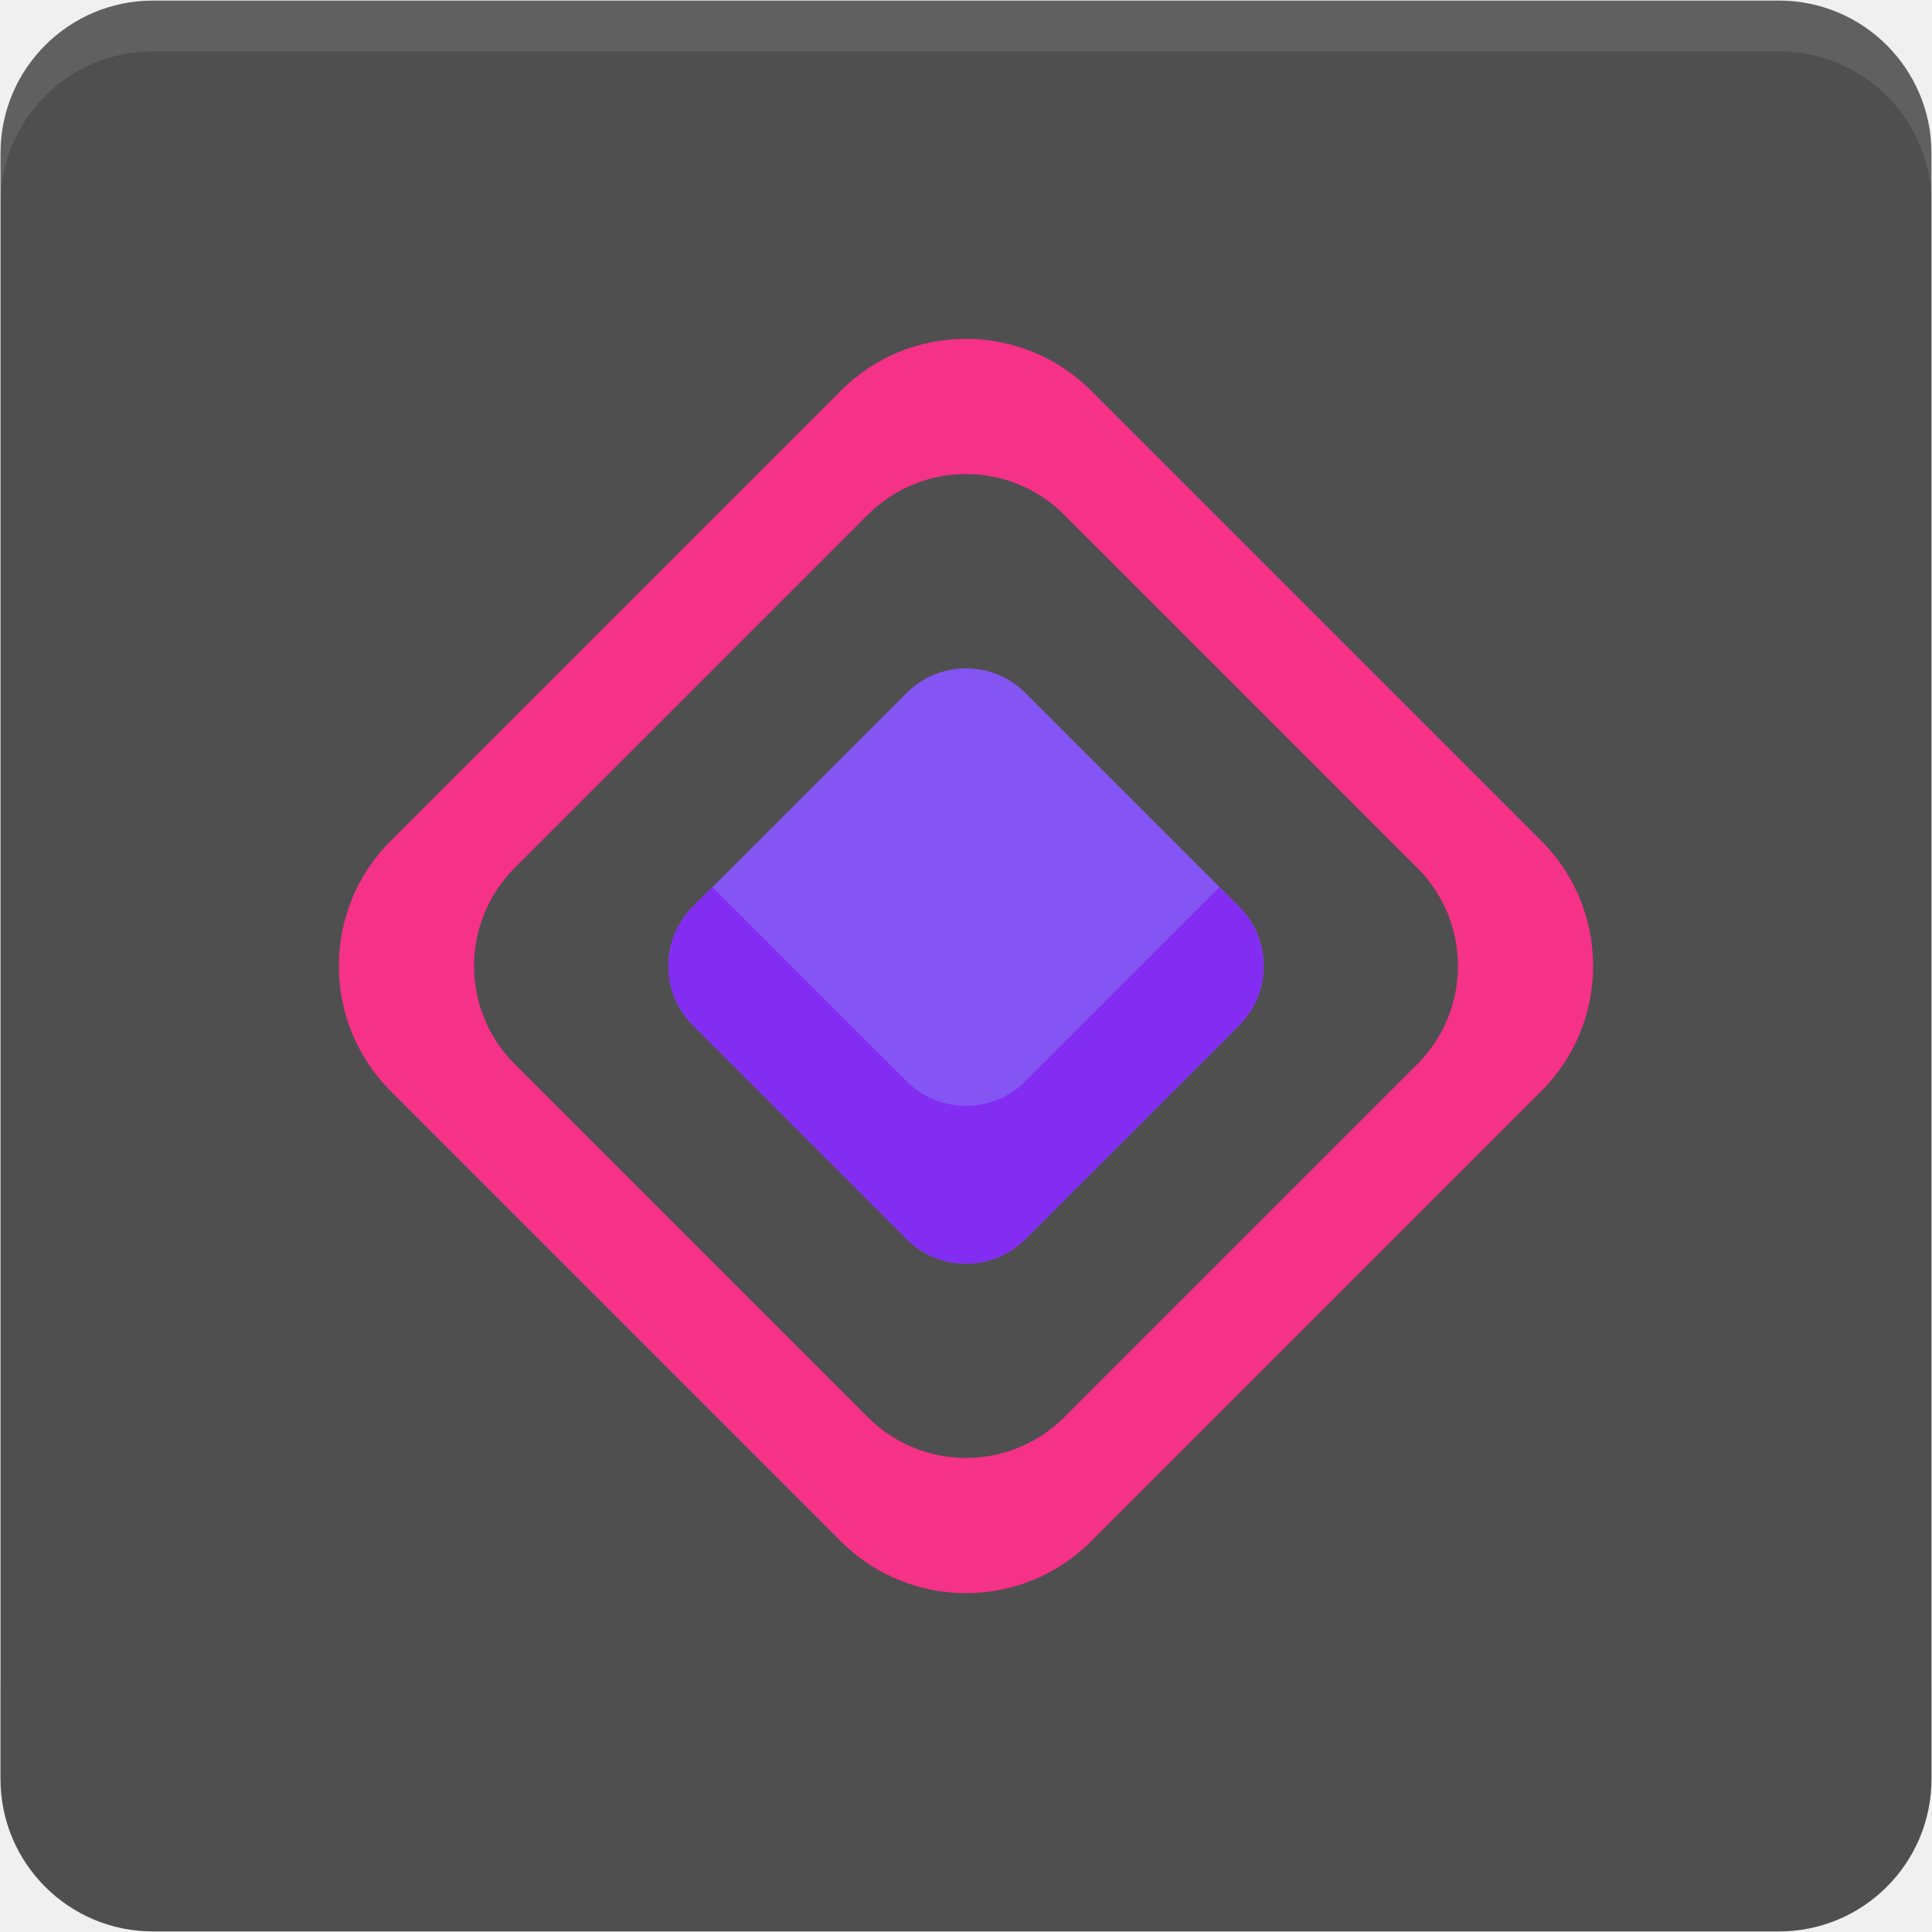
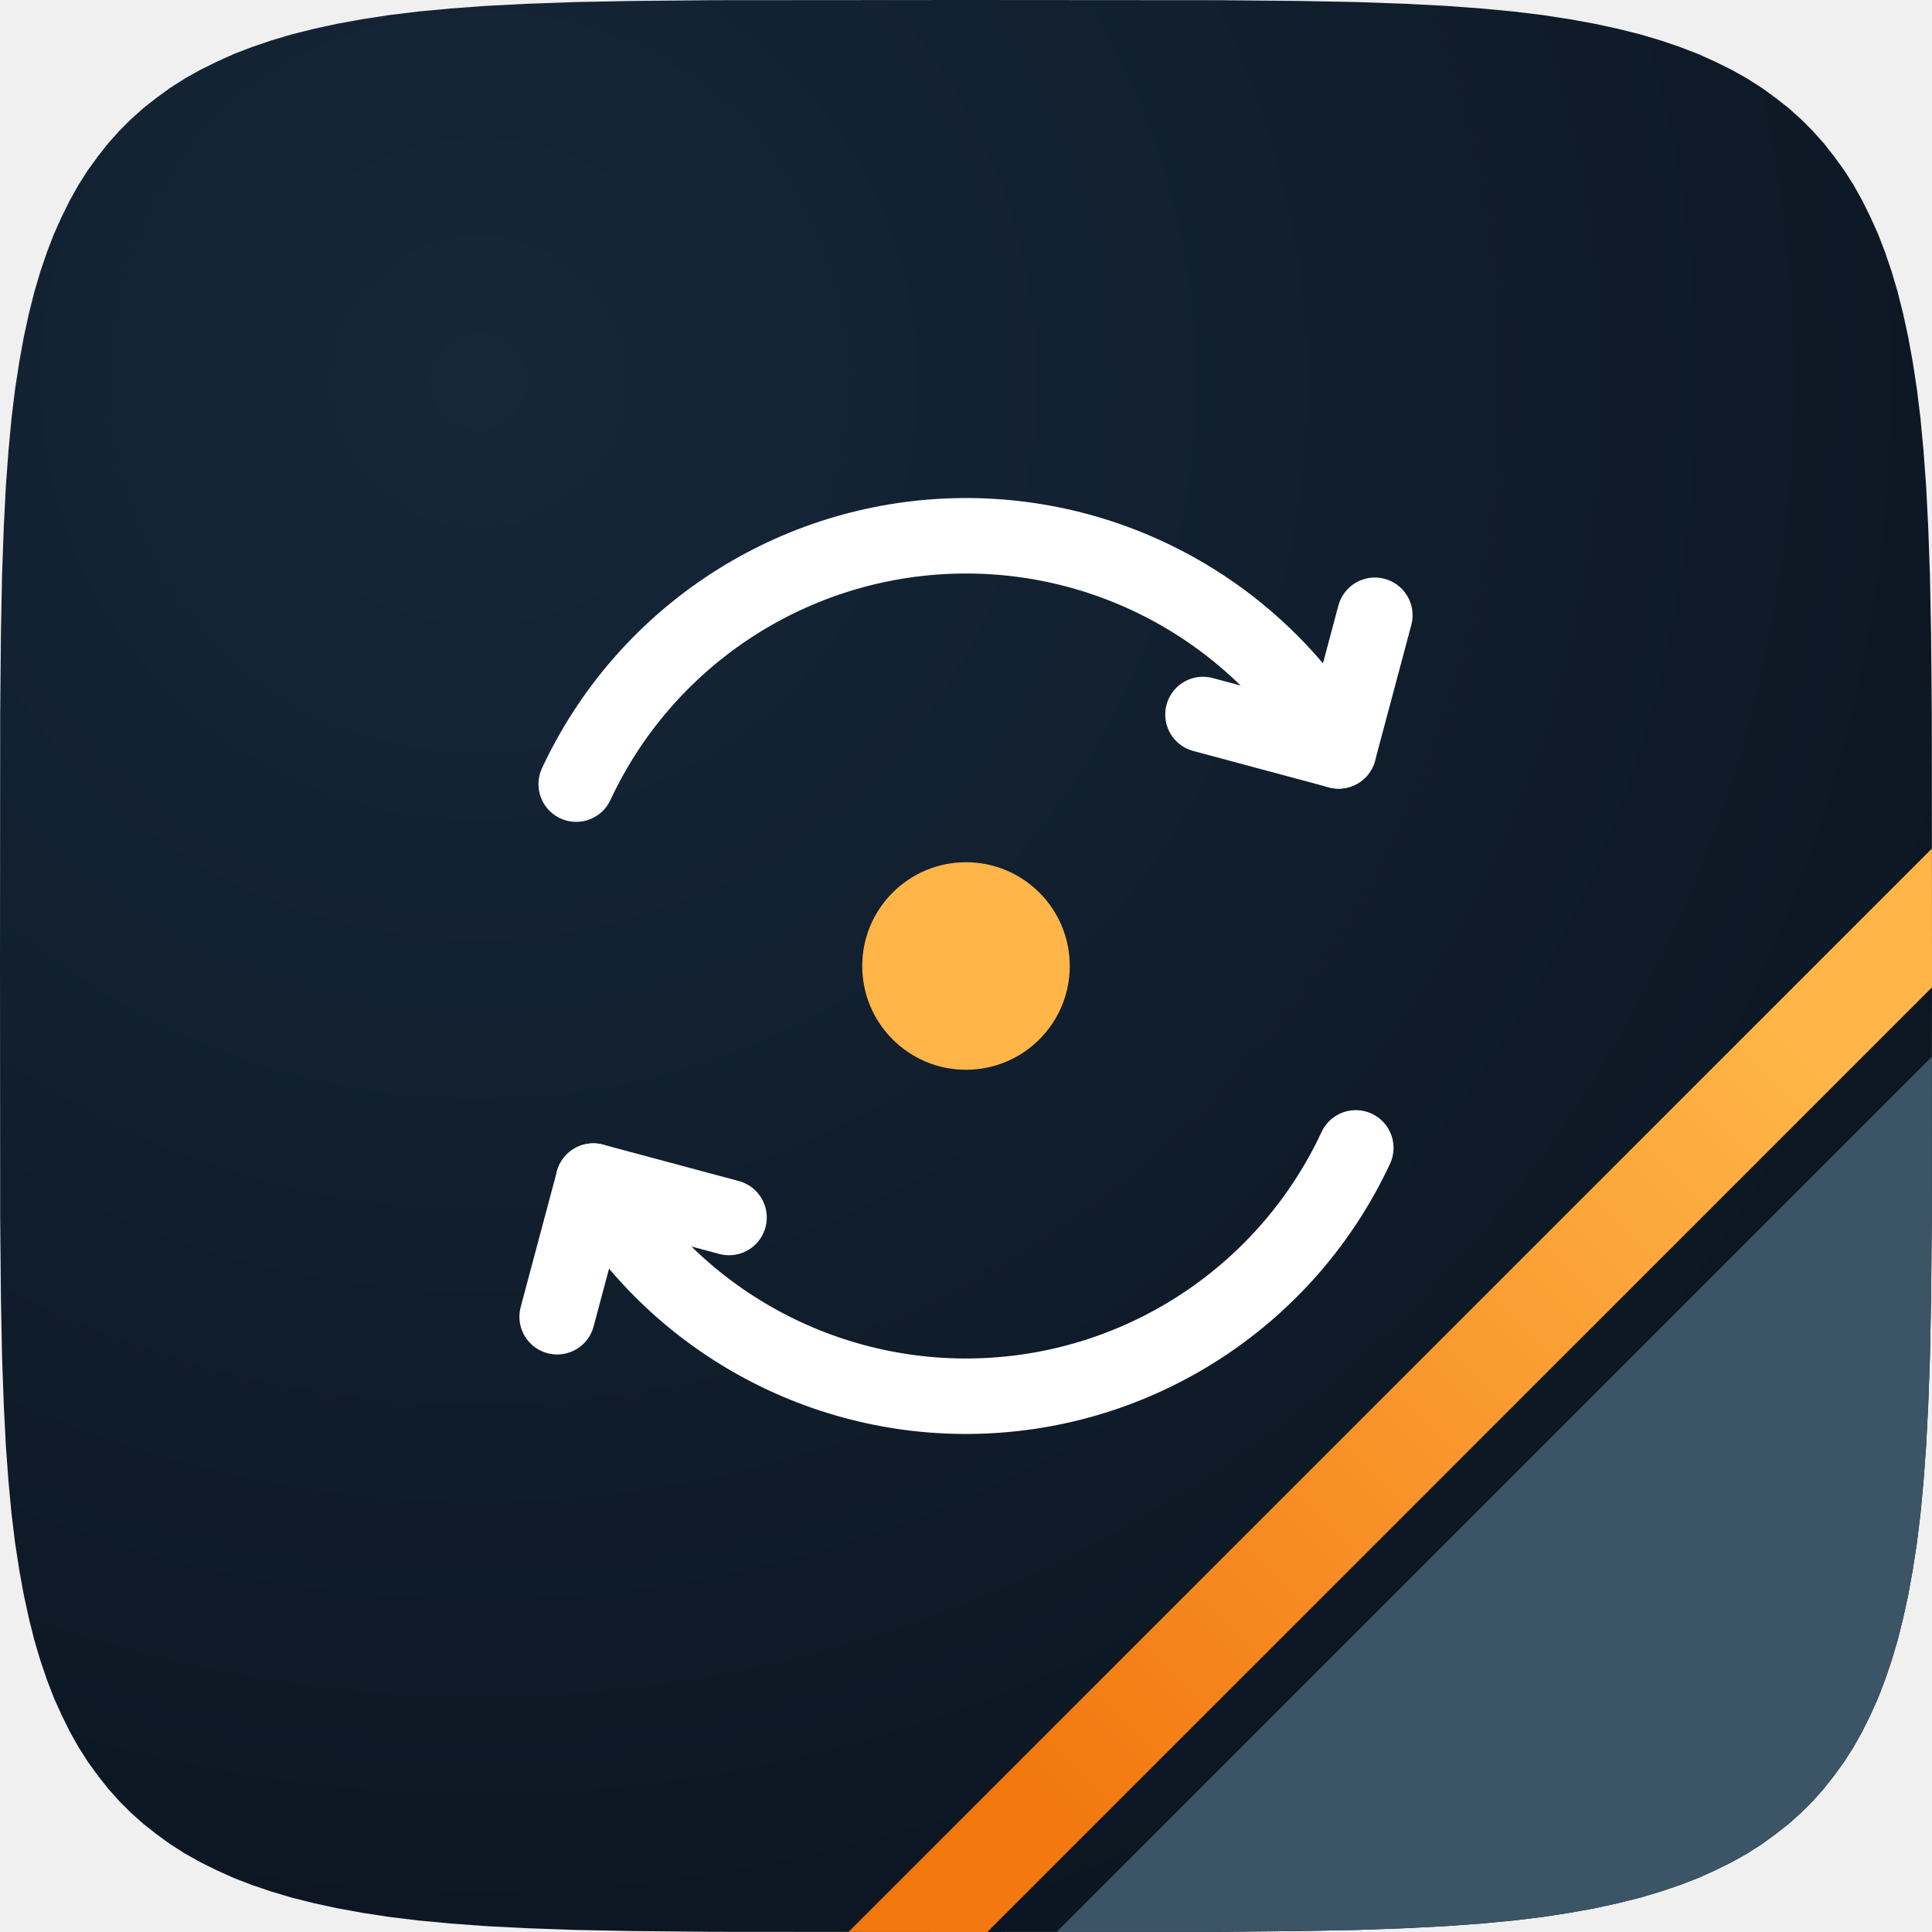
- <svg xmlns="http://www.w3.org/2000/svg" viewBox="0 0 1024 1024" width="1024" height="1024" version="1.1" id="svg8">
-   <defs id="defs1">
-     <style id="style1">
-       .bg { fill: #111827; }
-       .respiro-zone { fill: #ef4444; fill-opacity: 0.18; stroke: #f87171; stroke-width: 2; stroke-dasharray: 8 6; }
-       .safe-zone { fill: #10b981; fill-opacity: 0.22; stroke: #34d399; stroke-width: 3; }
-       .circle-guide { fill: none; stroke: #60a5fa; stroke-width: 2; stroke-dasharray: 6 6; }
-       .center-axis { stroke: #94a3b8; stroke-width: 1.5; stroke-dasharray: 4 4; opacity: 0.6; }
-       .text-title { font-family: -apple-system, BlinkMacSystemFont, "Segoe UI", Roboto, sans-serif; font-size: 28px; font-weight: 700; fill: #ffffff; text-anchor: middle; }
-       .text-sub { font-family: -apple-system, BlinkMacSystemFont, "Segoe UI", Roboto, sans-serif; font-size: 20px; font-weight: 500; fill: #cbd5e1; text-anchor: middle; }
-       .text-respiro { font-family: -apple-system, BlinkMacSystemFont, "Segoe UI", Roboto, sans-serif; font-size: 18px; font-weight: 600; fill: #fca5a5; text-anchor: middle; }
-     </style>
-     <linearGradient id="SVGID_00000049187218164649930220000010201151136659570053_" gradientUnits="userSpaceOnUse" x1="576.158" y1="483.68" x2="576.158" y2="559.719" gradientTransform="matrix(0.5091608,0.5091608,-0.5091608,0.5091608,-234.3859,103.8059)">
-       <stop offset="0" style="stop-color:#88E94E" id="stop37" />
-       <stop offset="1" style="stop-color:#08B420" id="stop38" />
-     </linearGradient>
-     <linearGradient id="SVGID_00000171681533948690971700000016976706446610588315_" gradientUnits="userSpaceOnUse" x1="473.178" y1="522.353" x2="602.067" y2="519.489" gradientTransform="matrix(0.5091608,0.5091608,-0.5091608,0.5091608,-234.3862,103.8061)">
-       <stop offset="0" style="stop-color:#1699cf;stop-opacity:1;" id="stop39" />
-       <stop offset="1" style="stop-color:#16d2cf;stop-opacity:1;" id="stop40" />
-     </linearGradient>
-     <linearGradient id="SVGID_00000041263211196944637830000013529996591937149057_" gradientUnits="userSpaceOnUse" x1="534.137" y1="465.951" x2="545.594" y2="595.801" gradientTransform="matrix(0.5091608,0.5091608,-0.5091608,0.5091608,-234.3862,103.8061)">
-       <stop offset="0" style="stop-color:#88E94E" id="stop41" />
-       <stop offset="1" style="stop-color:#08B420" id="stop42" />
-     </linearGradient>
-     <linearGradient id="SVGID_00000047055280875682874000000003454541109262871464_" gradientUnits="userSpaceOnUse" x1="611.501" y1="480.227" x2="452.537" y2="471.635" gradientTransform="matrix(0.5091608,0.5091608,-0.5091608,0.5091608,-234.3862,103.8061)">
-       <stop offset="0" style="stop-color:#1699cf;stop-opacity:1;" id="stop43" />
-       <stop offset="1" style="stop-color:#16d2cf;stop-opacity:1;" id="stop44" />
-     </linearGradient>
-     <linearGradient id="SVGID_00000102524643283705128800000013112256792663246769_" gradientUnits="userSpaceOnUse" x1="612.386" y1="483.681" x2="612.386" y2="559.718" gradientTransform="matrix(0.5091608,0.5091608,-0.5091608,0.5091608,-234.3859,103.8059)">
-       <stop offset="0" style="stop-color:#88E94E" id="stop45" />
-       <stop offset="1" style="stop-color:#08B420" id="stop46" />
-     </linearGradient>
-     <linearGradient id="linearGradient2" gradientUnits="userSpaceOnUse" x1="576.158" y1="483.68" x2="576.158" y2="559.719" gradientTransform="matrix(0.7071,0.7071,-0.7071,0.7071,525.7082,-246.704)">
-       <stop offset="0" style="stop-color:#88E94E" id="stop1" />
-       <stop offset="1" style="stop-color:#08B420" id="stop2" />
-     </linearGradient>
-     <linearGradient id="linearGradient4" gradientUnits="userSpaceOnUse" x1="473.178" y1="522.353" x2="602.067" y2="519.489" gradientTransform="matrix(0.7071,0.7071,-0.7071,0.7071,525.7078,-246.7037)">
-       <stop offset="0" style="stop-color:#0458B8" id="stop3" />
-       <stop offset="1" style="stop-color:#54CAE8" id="stop4" />
-     </linearGradient>
-     <linearGradient id="linearGradient6" gradientUnits="userSpaceOnUse" x1="534.137" y1="465.951" x2="545.594" y2="595.801" gradientTransform="matrix(0.7071,0.7071,-0.7071,0.7071,525.7078,-246.7037)">
-       <stop offset="0" style="stop-color:#88E94E" id="stop5" />
-       <stop offset="1" style="stop-color:#08B420" id="stop6" />
-     </linearGradient>
-     <linearGradient id="linearGradient8" gradientUnits="userSpaceOnUse" x1="611.501" y1="480.227" x2="452.537" y2="471.635" gradientTransform="matrix(0.7071,0.7071,-0.7071,0.7071,525.7078,-246.7037)">
-       <stop offset="0" style="stop-color:#0458B8" id="stop7" />
-       <stop offset="1" style="stop-color:#54CAE8" id="stop8" />
-     </linearGradient>
-     <linearGradient id="linearGradient10" gradientUnits="userSpaceOnUse" x1="612.386" y1="483.681" x2="612.386" y2="559.718" gradientTransform="matrix(0.7071,0.7071,-0.7071,0.7071,525.7082,-246.704)">
-       <stop offset="0" style="stop-color:#88E94E" id="stop9" />
-       <stop offset="1" style="stop-color:#08B420" id="stop10" />
-     </linearGradient>
-     <linearGradient x1="0" y1="0" x2="1" y2="0" gradientUnits="userSpaceOnUse" gradientTransform="matrix(0.991304,0,0,-0.991304,965.229,187.907)" spreadMethod="pad" id="linearGradient195">
-       <stop style="stop-opacity:1;stop-color:#93d9de" offset="0" id="stop194" />
-       <stop style="stop-opacity:1;stop-color:#65c8d0" offset="1" id="stop195" />
-     </linearGradient>
-     <clipPath clipPathUnits="userSpaceOnUse" id="clipPath195">
-       <path d="m 9652.69,1880.14 c -0.12,-0.05 -0.29,-0.05 -0.4,-0.05 v -0.06 c 0,-0.06 0.05,-0.06 0.05,-0.06 3.29,-0.67 6.58,-1.35 9.86,-1.98 -3.18,0.74 -6.34,1.48 -9.51,2.15 z m 0,0 c -0.12,-0.05 -0.29,-0.05 -0.4,-0.05 v -0.06 c 0,-0.06 0.05,-0.06 0.05,-0.06 3.29,-0.67 6.58,-1.35 9.86,-1.98 -3.18,0.74 -6.34,1.48 -9.51,2.15 z m 0,0 c -0.12,-0.05 -0.29,-0.05 -0.4,-0.05 v -0.06 c 0,-0.06 0.05,-0.06 0.05,-0.06 3.29,-0.67 6.58,-1.35 9.86,-1.98 -3.18,0.74 -6.34,1.48 -9.51,2.15 z m 0,0 c -0.12,-0.05 -0.29,-0.05 -0.4,-0.05 v -0.06 c 0,-0.06 0.05,-0.06 0.05,-0.06 3.29,-0.67 6.58,-1.35 9.86,-1.98 -3.18,0.74 -6.34,1.48 -9.51,2.15 z m 0,0 c -0.12,-0.05 -0.29,-0.05 -0.4,-0.05 v -0.06 c 0,-0.06 0.05,-0.06 0.05,-0.06 3.29,-0.67 6.58,-1.35 9.86,-1.98 -3.18,0.74 -6.34,1.48 -9.51,2.15 z" id="path195" />
+ <svg xmlns="http://www.w3.org/2000/svg" viewBox="0 0 1024 1024" role="img">
+   <defs>
+     <clipPath id="s82mlabsc">
+       <path d="M1024.0 512.0L1023.9 645.8L1023.5 688.5L1022.9 719.5L1022.0 744.6L1020.9 766.2L1019.5 785.2L1017.9 802.2L1016.0 817.8L1013.8 832.1L1011.4 845.3L1008.7 857.7L1005.8 869.3L1002.6 880.1L999.1 890.4L995.4 900.0L991.3 909.1L987.0 917.8L982.4 926.0L977.5 933.7L972.2 941.0L966.7 948.0L960.8 954.6L954.6 960.8L948.0 966.7L941.0 972.2L933.7 977.5L926.0 982.4L917.8 987.0L909.1 991.3L900.0 995.4L890.4 999.1L880.1 1002.6L869.3 1005.8L857.7 1008.7L845.3 1011.4L832.1 1013.8L817.8 1016.0L802.2 1017.9L785.2 1019.5L766.2 1020.9L744.6 1022.0L719.5 1022.9L688.5 1023.5L645.8 1023.9L512.0 1024.0L378.2 1023.9L335.5 1023.5L304.5 1022.9L279.4 1022.0L257.8 1020.9L238.8 1019.5L221.8 1017.9L206.2 1016.0L191.9 1013.8L178.7 1011.4L166.3 1008.7L154.7 1005.8L143.9 1002.6L133.6 999.1L124.0 995.4L114.9 991.3L106.2 987.0L98.0 982.4L90.3 977.5L83.0 972.2L76.0 966.7L69.4 960.8L63.2 954.6L57.3 948.0L51.8 941.0L46.5 933.7L41.6 926.0L37.0 917.8L32.7 909.1L28.6 900.0L24.9 890.4L21.4 880.1L18.2 869.3L15.3 857.7L12.6 845.3L10.2 832.1L8.0 817.8L6.1 802.2L4.5 785.2L3.1 766.2L2.0 744.6L1.1 719.5L0.5 688.5L0.1 645.8L0.0 512.0L0.1 378.2L0.5 335.5L1.1 304.5L2.0 279.4L3.1 257.8L4.5 238.8L6.1 221.8L8.0 206.2L10.2 191.9L12.6 178.7L15.3 166.3L18.2 154.7L21.4 143.9L24.9 133.6L28.6 124.0L32.7 114.9L37.0 106.2L41.6 98.0L46.5 90.3L51.8 83.0L57.3 76.0L63.2 69.4L69.4 63.2L76.0 57.3L83.0 51.8L90.3 46.5L98.0 41.6L106.2 37.0L114.9 32.7L124.0 28.6L133.6 24.9L143.9 21.4L154.7 18.2L166.3 15.3L178.7 12.6L191.9 10.2L206.2 8.0L221.8 6.1L238.8 4.5L257.8 3.1L279.4 2.0L304.5 1.1L335.5 0.5L378.2 0.1L512.0 0.0L645.8 0.1L688.5 0.5L719.5 1.1L744.6 2.0L766.2 3.1L785.2 4.5L802.2 6.1L817.8 8.0L832.1 10.2L845.3 12.6L857.7 15.3L869.3 18.2L880.1 21.4L890.4 24.9L900.0 28.6L909.1 32.7L917.8 37.0L926.0 41.6L933.7 46.5L941.0 51.8L948.0 57.3L954.6 63.2L960.8 69.4L966.7 76.0L972.2 83.0L977.5 90.3L982.4 98.0L987.0 106.2L991.3 114.9L995.4 124.0L999.1 133.6L1002.6 143.9L1005.8 154.7L1008.7 166.3L1011.4 178.7L1013.8 191.9L1016.0 206.2L1017.9 221.8L1019.5 238.8L1020.9 257.8L1022.0 279.4L1022.9 304.5L1023.5 335.5L1023.9 378.2Z" />
    </clipPath>
-     <linearGradient x1="0" y1="0" x2="1" y2="0" gradientUnits="userSpaceOnUse" gradientTransform="matrix(32.1553,34.2524,34.2524,-32.1553,975.712,186.952)" spreadMethod="pad" id="linearGradient197">
-       <stop style="stop-opacity:1;stop-color:#93d9de" offset="0" id="stop196" />
-       <stop style="stop-opacity:1;stop-color:#65c8d0" offset="1" id="stop197" />
-     </linearGradient>
-     <clipPath clipPathUnits="userSpaceOnUse" id="clipPath197">
-       <path d="m 10077,2162.26 c 0,-44.3 -4.7,-87.29 -13.6,-128.24 -8.8,-40.85 -21.8,-79.65 -38.2,-115.85 -35.85,-16.31 -74.37,-29.17 -114.82,-38.01 -41.29,-9 -84.63,-13.82 -129.27,-13.82 -40.84,0 -80.6,4.02 -118.67,11.62 -0.11,0 -0.16,0.05 -0.22,0.05 -3.18,0.74 -6.35,1.48 -9.51,2.15 3.16,0.68 6.33,1.42 9.51,2.16 -3.28,-0.63 -6.58,-1.31 -9.86,-1.98 23.28,107.11 74.94,200.46 144.67,267.82 67.25,68.99 159.97,119.97 266.27,143.08 v -0.05 c 0.1,-0.17 0.1,-0.4 0.1,-0.57 8.9,-41.01 13.6,-84.06 13.6,-128.36 z" id="path197" />
-     </clipPath>
-     <clipPath clipPathUnits="userSpaceOnUse" id="clipPath199">
-       <path d="m 9662.2,1877.99 c -3.28,0.63 -6.57,1.31 -9.86,1.98 0,0 -0.05,0 -0.05,0.06 v 0.06 c 0.11,0 0.28,0 0.4,0.05 3.17,-0.67 6.33,-1.41 9.51,-2.15 z" id="path199" />
-     </clipPath>
-     <linearGradient x1="0" y1="0" x2="1" y2="0" gradientUnits="userSpaceOnUse" gradientTransform="matrix(19.5728,16.4272,16.4272,-19.5728,970.539,209.528)" spreadMethod="pad" id="linearGradient201">
-       <stop style="stop-color:#8455f2;stop-opacity:1;" offset="0" id="stop200" />
-       <stop style="stop-color:#8455f2;stop-opacity:1;" offset="1" id="stop201" />
-     </linearGradient>
-     <clipPath clipPathUnits="userSpaceOnUse" id="clipPath201">
-       <path d="m 10063.3,2291.34 c -41.2,8.89 -84.34,13.65 -128.81,13.65 -88.42,0 -171.57,-18.81 -244.08,-51.83 -33.03,-72.51 -51.84,-155.67 -51.84,-244.09 0,-44.47 4.77,-87.69 13.72,-128.81 0,0.06 0.05,0.06 0.05,0.06 23.29,107.11 74.95,200.46 144.68,267.82 67.24,68.99 159.96,119.97 266.28,143.08 v 0.06 z" id="path201" />
-     </clipPath>
-     <linearGradient x1="0" y1="0" x2="1" y2="0" gradientUnits="userSpaceOnUse" gradientTransform="matrix(0.215281,0,0,-0.215281,1012.93,228.632)" spreadMethod="pad" id="linearGradient203">
-       <stop style="stop-opacity:1;stop-color:#93d9de" offset="0" id="stop202" />
-       <stop style="stop-opacity:1;stop-color:#65c8d0" offset="1" id="stop203" />
-     </linearGradient>
-     <clipPath clipPathUnits="userSpaceOnUse" id="clipPath203">
-       <path d="m 10131.5,2290.88 c -0.1,0.11 -0.1,0.28 -0.1,0.39 v 0 c -0.1,0 -0.1,-0.05 -0.1,-0.05 -0.6,-3.29 -1.3,-6.58 -2,-9.86 0.8,3.17 1.5,6.34 2.2,9.52 z m 0,0 c -0.1,0.11 -0.1,0.28 -0.1,0.39 v 0 c -0.1,0 -0.1,-0.05 -0.1,-0.05 -0.6,-3.29 -1.3,-6.58 -2,-9.86 0.8,3.17 1.5,6.34 2.2,9.52 z m 0,0 c -0.1,0.11 -0.1,0.28 -0.1,0.39 v 0 c -0.1,0 -0.1,-0.05 -0.1,-0.05 -0.6,-3.29 -1.3,-6.58 -2,-9.86 0.8,3.17 1.5,6.34 2.2,9.52 z m 0,0 c -0.1,0.11 -0.1,0.28 -0.1,0.39 v 0 c -0.1,0 -0.1,-0.05 -0.1,-0.05 -0.6,-3.29 -1.3,-6.58 -2,-9.86 0.8,3.17 1.5,6.34 2.2,9.52 z m 0,0 c -0.1,0.11 -0.1,0.28 -0.1,0.39 v 0 c -0.1,0 -0.1,-0.05 -0.1,-0.05 -0.6,-3.29 -1.3,-6.58 -2,-9.86 0.8,3.17 1.5,6.34 2.2,9.52 z" id="path203" />
-     </clipPath>
-     <linearGradient x1="0" y1="0" x2="1" y2="0" gradientUnits="userSpaceOnUse" gradientTransform="matrix(31.4562,-29.7087,-29.7087,-31.4562,1014.56,216.394)" spreadMethod="pad" id="linearGradient205">
-       <stop style="stop-opacity:1;stop-color:#93d9de" offset="0" id="stop204" />
-       <stop style="stop-opacity:1;stop-color:#65c8d0" offset="1" id="stop205" />
-     </linearGradient>
-     <clipPath clipPathUnits="userSpaceOnUse" id="clipPath205">
-       <path d="m 10413.7,1866.34 c -44.3,0 -87.3,4.71 -128.3,13.6 -40.8,8.84 -79.6,21.82 -115.9,38.26 -16.3,35.87 -29.1,74.41 -38,114.86 -9,41.32 -13.8,84.67 -13.8,129.33 0,40.86 4,80.64 11.6,118.72 0,0.12 0.1,0.17 0.1,0.23 0.7,3.17 1.4,6.35 2.1,9.52 0.7,-3.17 1.4,-6.35 2.2,-9.52 -0.7,3.29 -1.3,6.57 -2,9.86 107.2,-23.29 200.5,-74.98 267.9,-144.74 69.1,-67.26 120.1,-160.03 143.2,-266.4 h -0.1 c -0.2,-0.06 -0.4,-0.06 -0.6,-0.12 -41,-8.89 -84,-13.6 -128.4,-13.6 z" id="path205" />
-     </clipPath>
-     <clipPath clipPathUnits="userSpaceOnUse" id="clipPath207">
-       <path d="m 10129.3,2281.36 c 0.7,3.28 1.4,6.57 2,9.86 0,0 0,0.05 0.1,0.05 v 0 c 0,-0.11 0,-0.28 0.1,-0.39 -0.7,-3.18 -1.4,-6.35 -2.2,-9.52 z" id="path207" />
-     </clipPath>
-     <linearGradient x1="0" y1="0" x2="1" y2="0" gradientUnits="userSpaceOnUse" gradientTransform="matrix(19.9223,-23.7669,-23.7669,-19.9223,1029.32,230.201)" spreadMethod="pad" id="linearGradient209">
-       <stop style="stop-opacity:1;stop-color:#221eca" offset="0" id="stop208" />
-       <stop style="stop-opacity:1;stop-color:#6462da" offset="1" id="stop209" />
-     </linearGradient>
-     <clipPath clipPathUnits="userSpaceOnUse" id="clipPath209">
-       <path d="m 10542.9,1880.13 c 8.9,41.14 13.6,84.33 13.6,128.81 0,88.47 -18.8,171.66 -51.8,244.19 -72.6,33.04 -155.8,51.86 -244.2,51.86 -44.5,0 -87.7,-4.76 -128.9,-13.72 0.1,0 0.1,-0.05 0.1,-0.05 107.1,-23.29 200.5,-74.98 267.9,-144.74 69,-67.27 120,-160.04 143.2,-266.4 v 0 c 0,0.05 0.1,0.05 0.1,0.05 z" id="path209" />
-     </clipPath>
-     <linearGradient x1="0" y1="0" x2="1" y2="0" gradientUnits="userSpaceOnUse" gradientTransform="matrix(0.991304,0,0,-0.991304,1053.28,181.286)" spreadMethod="pad" id="linearGradient211">
-       <stop style="stop-opacity:1;stop-color:#93d9de" offset="0" id="stop210" />
-       <stop style="stop-opacity:1;stop-color:#65c8d0" offset="1" id="stop211" />
-     </linearGradient>
-     <clipPath clipPathUnits="userSpaceOnUse" id="clipPath211">
-       <path d="m 10542.3,1811.78 c 0.2,0.06 0.3,0.06 0.4,0.06 v 0.05 c 0,0.06 0,0.06 0,0.06 -3.3,0.68 -6.6,1.36 -9.9,1.98 3.2,-0.73 6.4,-1.47 9.5,-2.15 z m 0,0 c 0.2,0.06 0.3,0.06 0.4,0.06 v 0.05 c 0,0.06 0,0.06 0,0.06 -3.3,0.68 -6.6,1.36 -9.9,1.98 3.2,-0.73 6.4,-1.47 9.5,-2.15 z m 0,0 c 0.2,0.06 0.3,0.06 0.4,0.06 v 0.05 c 0,0.06 0,0.06 0,0.06 -3.3,0.68 -6.6,1.36 -9.9,1.98 3.2,-0.73 6.4,-1.47 9.5,-2.15 z m 0,0 c 0.2,0.06 0.3,0.06 0.4,0.06 v 0.05 c 0,0.06 0,0.06 0,0.06 -3.3,0.68 -6.6,1.36 -9.9,1.98 3.2,-0.73 6.4,-1.47 9.5,-2.15 z m 0,0 c 0.2,0.06 0.3,0.06 0.4,0.06 v 0.05 c 0,0.06 0,0.06 0,0.06 -3.3,0.68 -6.6,1.36 -9.9,1.98 3.2,-0.73 6.4,-1.47 9.5,-2.15 z" id="path211" />
-     </clipPath>
-     <linearGradient x1="0" y1="0" x2="1" y2="0" gradientUnits="userSpaceOnUse" gradientTransform="matrix(-19.9223,-22.0194,-22.0194,19.9223,1039.87,178.491)" spreadMethod="pad" id="linearGradient213">
-       <stop style="stop-opacity:1;stop-color:#93d9de" offset="0" id="stop212" />
-       <stop style="stop-opacity:1;stop-color:#65c8d0" offset="1" id="stop213" />
-     </linearGradient>
-     <clipPath clipPathUnits="userSpaceOnUse" id="clipPath213">
-       <path d="m 10118,1529.67 c 0,44.29 4.7,87.29 13.6,128.24 8.8,40.84 21.8,79.65 38.2,115.84 35.9,16.32 74.4,29.17 114.8,38.01 41.3,9.01 84.7,13.82 129.3,13.82 40.8,0 80.6,-4.02 118.7,-11.61 0.1,0 0.1,-0.06 0.2,-0.06 3.2,-0.73 6.4,-1.47 9.5,-2.15 -3.1,-0.68 -6.3,-1.42 -9.5,-2.15 3.3,0.62 6.6,1.3 9.9,1.98 -23.3,-107.11 -75,-200.47 -144.7,-267.82 -67.3,-69 -160,-119.98 -266.3,-143.09 v 0.06 c -0.1,0.17 -0.1,0.4 -0.1,0.57 -8.9,41.01 -13.6,84.06 -13.6,128.36 z" id="path213" />
-     </clipPath>
-     <clipPath clipPathUnits="userSpaceOnUse" id="clipPath215">
-       <path d="m 10532.8,1813.93 c 3.3,-0.62 6.6,-1.3 9.9,-1.98 0,0 0,0 0,-0.06 v -0.05 c -0.1,0 -0.2,0 -0.4,-0.06 -3.1,0.68 -6.3,1.42 -9.5,2.15 z" id="path215" />
-     </clipPath>
-     <linearGradient x1="0" y1="0" x2="1" y2="0" gradientUnits="userSpaceOnUse" gradientTransform="matrix(-17.8252,-22.0194,-22.0194,17.8252,1052.87,167.982)" spreadMethod="pad" id="linearGradient217">
-       <stop style="stop-opacity:1;stop-color:#221eca" offset="0" id="stop216" />
-       <stop style="stop-opacity:1;stop-color:#6462da" offset="1" id="stop217" />
-     </linearGradient>
-     <clipPath clipPathUnits="userSpaceOnUse" id="clipPath217">
-       <path d="m 10131.8,1400.59 c 41.1,-8.89 84.3,-13.65 128.7,-13.65 88.4,0 171.6,18.81 244.1,51.83 33,72.5 51.8,155.66 51.8,244.08 0,44.47 -4.7,87.7 -13.7,128.82 0,-0.06 0,-0.06 0,-0.06 -23.3,-107.11 -75,-200.47 -144.7,-267.82 -67.2,-69 -160,-119.98 -266.3,-143.09 v -0.06 c 0.1,0 0.1,-0.05 0.1,-0.05 z" id="path217" />
-     </clipPath>
-     <linearGradient x1="0" y1="0" x2="1" y2="0" gradientUnits="userSpaceOnUse" gradientTransform="matrix(0.215281,0,0,-0.215281,1006.35,140.561)" spreadMethod="pad" id="linearGradient219">
-       <stop style="stop-opacity:1;stop-color:#93d9de" offset="0" id="stop218" />
-       <stop style="stop-opacity:1;stop-color:#65c8d0" offset="1" id="stop219" />
-     </linearGradient>
-     <clipPath clipPathUnits="userSpaceOnUse" id="clipPath219">
-       <path d="m 10063.5,1401.05 c 0.1,-0.11 0.1,-0.29 0.1,-0.4 v 0 c 0.1,0 0.1,0.06 0.1,0.06 0.7,3.29 1.3,6.57 2,9.86 -0.8,-3.17 -1.5,-6.35 -2.2,-9.52 z m 0,0 c 0.1,-0.11 0.1,-0.29 0.1,-0.4 v 0 c 0.1,0 0.1,0.06 0.1,0.06 0.7,3.29 1.3,6.57 2,9.86 -0.8,-3.17 -1.5,-6.35 -2.2,-9.52 z m 0,0 c 0.1,-0.11 0.1,-0.29 0.1,-0.4 v 0 c 0.1,0 0.1,0.06 0.1,0.06 0.7,3.29 1.3,6.57 2,9.86 -0.8,-3.17 -1.5,-6.35 -2.2,-9.52 z m 0,0 c 0.1,-0.11 0.1,-0.29 0.1,-0.4 v 0 c 0.1,0 0.1,0.06 0.1,0.06 0.7,3.29 1.3,6.57 2,9.86 -0.8,-3.17 -1.5,-6.35 -2.2,-9.52 z m 0,0 c 0.1,-0.11 0.1,-0.29 0.1,-0.4 v 0 c 0.1,0 0.1,0.06 0.1,0.06 0.7,3.29 1.3,6.57 2,9.86 -0.8,-3.17 -1.5,-6.35 -2.2,-9.52 z" id="path219" />
-     </clipPath>
-     <linearGradient x1="0" y1="0" x2="1" y2="0" gradientUnits="userSpaceOnUse" gradientTransform="matrix(-25.864,20.2718,20.2718,25.864,1003.86,155.638)" spreadMethod="pad" id="linearGradient221">
-       <stop style="stop-opacity:1;stop-color:#93d9de" offset="0" id="stop220" />
-       <stop style="stop-opacity:1;stop-color:#65c8d0" offset="1" id="stop221" />
-     </linearGradient>
-     <clipPath clipPathUnits="userSpaceOnUse" id="clipPath221">
-       <path d="m 9781.28,1825.58 c 44.32,0 87.33,-4.7 128.3,-13.6 40.86,-8.84 79.68,-21.82 115.92,-38.25 16.3,-35.88 29.2,-74.41 38,-114.87 9,-41.31 13.8,-84.67 13.8,-129.32 0,-40.86 -4,-80.65 -11.6,-118.73 0,-0.11 0,-0.17 0,-0.23 -0.8,-3.17 -1.5,-6.34 -2.2,-9.51 -0.7,3.17 -0.9,2.94 -0.2,-0.34 -107.14,23.29 -200.53,74.97 -267.91,144.73 -69.02,67.27 -120.03,160.04 -143.14,266.41 h 0.04 c 0.18,0.06 0.41,0.06 0.58,0.11 41.03,8.9 84.09,13.6 128.41,13.6 z" id="path221" />
-     </clipPath>
-     <clipPath clipPathUnits="userSpaceOnUse" id="clipPath223">
-       <path d="m 10065.7,1410.57 c -0.7,-3.29 -1.3,-6.57 -2,-9.86 0,0 0,-0.06 -0.1,-0.06 v 0 c 0,0.11 0,0.29 -0.1,0.4 0.7,3.17 1.4,6.35 2.2,9.52 z" id="path223" />
-     </clipPath>
-     <linearGradient x1="0" y1="0" x2="1" y2="0" gradientUnits="userSpaceOnUse" gradientTransform="matrix(-17.1262,14.6796,14.6796,17.1262,991.827,141.363)" spreadMethod="pad" id="linearGradient225">
-       <stop style="stop-opacity:1;stop-color:#221eca" offset="0" id="stop224" />
-       <stop style="stop-opacity:1;stop-color:#6462da" offset="1" id="stop225" />
-     </linearGradient>
-     <clipPath clipPathUnits="userSpaceOnUse" id="clipPath225">
-       <path d="m 9652.15,1811.8 c -8.9,-41.15 -13.65,-84.33 -13.65,-128.82 0,-88.46 18.8,-171.65 51.84,-244.19 72.54,-33.04 155.73,-51.85 244.2,-51.85 44.48,0 87.76,4.76 128.86,13.71 -0.1,0 -0.1,0.06 -0.1,0.06 -107.12,23.29 -200.51,74.97 -267.89,144.73 -69.02,67.27 -120.03,160.04 -143.14,266.41 h -0.06 c 0,-0.05 -0.06,-0.05 -0.06,-0.05 z" id="path225" />
-     </clipPath>
-     <linearGradient id="SVGID_00000085226584506024709460000011404985610596294820_" gradientUnits="userSpaceOnUse" x1="152.221" y1="183.199" x2="121.215" y2="195.601" gradientTransform="matrix(0.7071,-0.7071,0.7071,0.7071,-63.5772,226.9781)">
-       <stop offset="0" style="stop-color:#0458B8" id="stop84" />
-       <stop offset="1" style="stop-color:#54CAE8" id="stop85" />
-     </linearGradient>
-     <linearGradient id="SVGID_00000049941511602009379820000007838411710744390554_" gradientUnits="userSpaceOnUse" x1="295.576" y1="279.757" x2="37.985" y2="139.513" gradientTransform="matrix(0.7071,-0.7071,0.7071,0.7071,-63.5772,226.9781)">
-       <stop offset="0" style="stop-color:#88E94E" id="stop86" />
-       <stop offset="1" style="stop-color:#08B420" id="stop87" />
-     </linearGradient>
-     <linearGradient id="SVGID_00000012459058178898554460000002827166347237490339_" gradientUnits="userSpaceOnUse" x1="175.351" y1="280.543" x2="174.397" y2="252.399" gradientTransform="matrix(0.7071,-0.7071,0.7071,0.7071,-63.5772,226.9781)">
-       <stop offset="0" style="stop-color:#88E94E" id="stop88" />
-       <stop offset="1" style="stop-color:#08B420" id="stop89" />
-     </linearGradient>
-     <linearGradient id="SVGID_00000112612159497257008290000009941320945268656312_" gradientUnits="userSpaceOnUse" x1="146.088" y1="163.045" x2="281.562" y2="360.532" gradientTransform="matrix(0.7071,-0.7071,0.7071,0.7071,-63.5772,226.9781)">
-       <stop offset="0" style="stop-color:#0458B8" id="stop90" />
-       <stop offset="1" style="stop-color:#54CAE8" id="stop91" />
-     </linearGradient>
-     <linearGradient id="SVGID_00000137117613766414230810000007645754907311397549_" gradientUnits="userSpaceOnUse" x1="242.919" y1="264.167" x2="261.16" y2="290.759" gradientTransform="matrix(0.7071,-0.7071,0.7071,0.7071,-63.5772,226.9781)">
-       <stop offset="0" style="stop-color:#0458B8" id="stop92" />
-       <stop offset="1" style="stop-color:#54CAE8" id="stop93" />
-     </linearGradient>
-     <linearGradient id="SVGID_00000160183948488960340510000006042507887567146142_" gradientUnits="userSpaceOnUse" x1="304.827" y1="262.766" x2="47.236" y2="122.522" gradientTransform="matrix(0.7071,-0.7071,0.7071,0.7071,-63.5772,226.9781)">
-       <stop offset="0" style="stop-color:#88E94E" id="stop94" />
-       <stop offset="1" style="stop-color:#08B420" id="stop95" />
-     </linearGradient>
-     <linearGradient id="SVGID_00000111162161111216196200000003552046834143201935_" gradientUnits="userSpaceOnUse" x1="272.375" y1="224.112" x2="292.834" y2="210.314" gradientTransform="matrix(0.7071,-0.7071,0.7071,0.7071,-63.5772,226.9781)">
-       <stop offset="0" style="stop-color:#88E94E" id="stop96" />
-       <stop offset="1" style="stop-color:#08B420" id="stop97" />
-     </linearGradient>
-     <linearGradient id="SVGID_00000062899193015257712690000015510858587161293972_" gradientUnits="userSpaceOnUse" x1="213.459" y1="116.829" x2="348.933" y2="314.316" gradientTransform="matrix(0.7071,-0.7071,0.7071,0.7071,-63.5772,226.9781)">
-       <stop offset="0" style="stop-color:#0458B8" id="stop98" />
-       <stop offset="1" style="stop-color:#54CAE8" id="stop99" />
-     </linearGradient>
-     <linearGradient id="SVGID_00000129906885751474039630000002188453683620232610_" gradientUnits="userSpaceOnUse" x1="260.802" y1="149.476" x2="261.875" y2="126.222" gradientTransform="matrix(0.7071,-0.7071,0.7071,0.7071,-63.5772,226.9781)">
-       <stop offset="0" style="stop-color:#0458B8" id="stop100" />
-       <stop offset="1" style="stop-color:#54CAE8" id="stop101" />
-     </linearGradient>
-     <linearGradient id="SVGID_00000155860304302247202860000013073715408216979858_" gradientUnits="userSpaceOnUse" x1="333.882" y1="209.401" x2="76.29" y2="69.156" gradientTransform="matrix(0.7071,-0.7071,0.7071,0.7071,-63.5772,226.9781)">
-       <stop offset="0" style="stop-color:#88E94E" id="stop102" />
-       <stop offset="1" style="stop-color:#08B420" id="stop103" />
-     </linearGradient>
-     <linearGradient id="SVGID_00000116222330473032885840000013842122720068926343_" gradientUnits="userSpaceOnUse" x1="325.697" y1="224.433" x2="68.106" y2="84.188" gradientTransform="matrix(0.7071,-0.7071,0.7071,0.7071,-63.5772,226.9781)">
-       <stop offset="0" style="stop-color:#88E94E" id="stop104" />
-       <stop offset="1" style="stop-color:#08B420" id="stop105" />
-     </linearGradient>
-     <linearGradient id="SVGID_00000039096144870135692860000012555370342927377039_" gradientUnits="userSpaceOnUse" x1="180.804" y1="139.23" x2="316.278" y2="336.717" gradientTransform="matrix(0.7071,-0.7071,0.7071,0.7071,-63.5772,226.9781)">
-       <stop offset="0" style="stop-color:#0458B8" id="stop106" />
-       <stop offset="1" style="stop-color:#54CAE8" id="stop107" />
-     </linearGradient>
-     <linearGradient id="SVGID_00000080899177536845167100000013515375151866437504_" gradientUnits="userSpaceOnUse" x1="200.056" y1="104.544" x2="266.839" y2="193.27" gradientTransform="matrix(0.7071,-0.7071,0.7071,0.7071,-63.5772,226.9781)">
-       <stop offset="0" style="stop-color:#0458B8" id="stop108" />
-       <stop offset="1" style="stop-color:#54CAE8" id="stop109" />
+     <radialGradient id="s82mlabsbg" cx="0.25" cy="0.2" r="0.9">
+       <stop offset="0" stop-color="#16273A" />
+       <stop offset="1" stop-color="#0B1520" />
+     </radialGradient>
+     <linearGradient id="s82mlabsg" gradientUnits="userSpaceOnUse" x1="537" y1="937" x2="937" y2="537">
+       <stop offset="0" stop-color="#F2780F" />
+       <stop offset="1" stop-color="#FFB547" />
    </linearGradient>
  </defs>
-   <g id="g16-9" transform="matrix(15.76014,0,0,15.759,-2180.921,-1258.826)">
-     <path style="opacity:0.2;stroke-width:1.709" d="m 138.4,136.294 v 3.418 c 0,2.84 2.286,5.127 5.127,5.127 h 54.684 c 2.84,0 5.127,-2.286 5.127,-5.127 v -3.418 c 0,2.84 -2.286,5.127 -5.127,5.127 h -54.684 c -2.84,0 -5.127,-2.286 -5.127,-5.127 z" id="path1-8-2" />
-     <rect style="fill:#4f4f4f;stroke-width:1.709" width="64.938" height="64.938" x="79.9" y="-203.338" rx="5.127" ry="5.127" transform="rotate(90)" id="rect2-1-4" />
-     <path style="opacity:0.1;fill:#ffffff;stroke-width:1.709" d="m 143.527,79.9 c -2.84,0 -5.127,2.286 -5.127,5.127 v 1.709 c 0,-2.84 2.286,-5.127 5.127,-5.127 h 54.684 c 2.84,0 5.127,2.286 5.127,5.127 v -1.709 c 0,-2.84 -2.286,-5.127 -5.127,-5.127 z" id="path5-8-1" />
+   <g id="s82mbase" clip-path="url(#s82mlabsc)">
+     <rect width="1024" height="1024" fill="url(#s82mlabsbg)" />
+     <path fill="url(#s82mlabsg)" d="M-574.3 2048.0L2048.0 -574.3L2048.0 -500.7L-500.7 2048.0Z" />
+     <path fill="#3B5466" d="M-464.0 2048.0L2048.0 -464.0L2048.0 1804.4L1804.4 2048.0Z" />
  </g>
-   <g id="g1" transform="matrix(0.8123263,0,0,0.8123263,96.09112,96.08306)">
-     <path style="fill:#f53188;fill-opacity:1;stroke-width:7.216" d="M 887.394,430.388 593.612,136.613 c -45.071,-45.078 -118.154,-45.078 -163.231,0 l -293.775,293.775 c -45.078,45.078 -45.078,118.154 0,163.231 l 293.775,293.782 c 45.078,45.078 118.161,45.078 163.231,0 L 887.394,593.619 c 45.071,-45.078 45.071,-118.154 0,-163.231 z M 806.46,576.02 576.02,806.46 c -35.351,35.372 -92.681,35.372 -128.032,0 L 217.54,576.027 c -35.358,-35.358 -35.358,-92.681 0,-128.047 L 447.988,217.54 c 35.351,-35.351 92.681,-35.351 128.032,0 l 230.441,230.441 c 35.358,35.365 35.358,92.689 0,128.039 z" id="path77" />
-     <path style="fill:#8455f2;fill-opacity:1;stroke-width:7.216" d="m 550.728,333.846 c -21.388,-21.395 -56.068,-21.395 -77.456,0 L 333.846,473.272 c -21.395,21.395 -21.395,56.075 0,77.47 l 139.426,139.426 c 21.395,21.395 56.075,21.395 77.456,0 L 690.161,550.742 c 21.388,-21.395 21.388,-56.075 0,-77.47 z" id="path78" />
-     <path style="fill:#842df2;fill-opacity:1;stroke-width:7.216" d="M 677.411,460.522 550.728,587.197 c -21.388,21.395 -56.068,21.395 -77.456,0 L 346.589,460.522 333.839,473.272 c -21.395,21.395 -21.395,56.075 0,77.47 L 473.265,690.168 c 21.395,21.395 56.075,21.395 77.456,0 L 690.154,550.742 c 21.388,-21.395 21.388,-56.075 0,-77.47 z" id="path79" />
+   <g id="ilustracao">
+     <g fill="none" stroke="#FFFFFF" stroke-width="40" stroke-linecap="round" stroke-linejoin="round">
+       <path d="M305.4 415.6A228.0 228.0 0 0 1 709.5 398.0" />
+       <path d="M718.6 608.4A228.0 228.0 0 0 1 314.5 626.0" />
+       <path d="M637.6 378.7L709.5 398.0L728.7 326.1" />
+       <path d="M386.4 645.3L314.5 626.0L295.3 697.9" />
+     </g>
+     <circle cx="512.0" cy="512.0" r="55" fill="#FFB547" />
  </g>
</svg>
